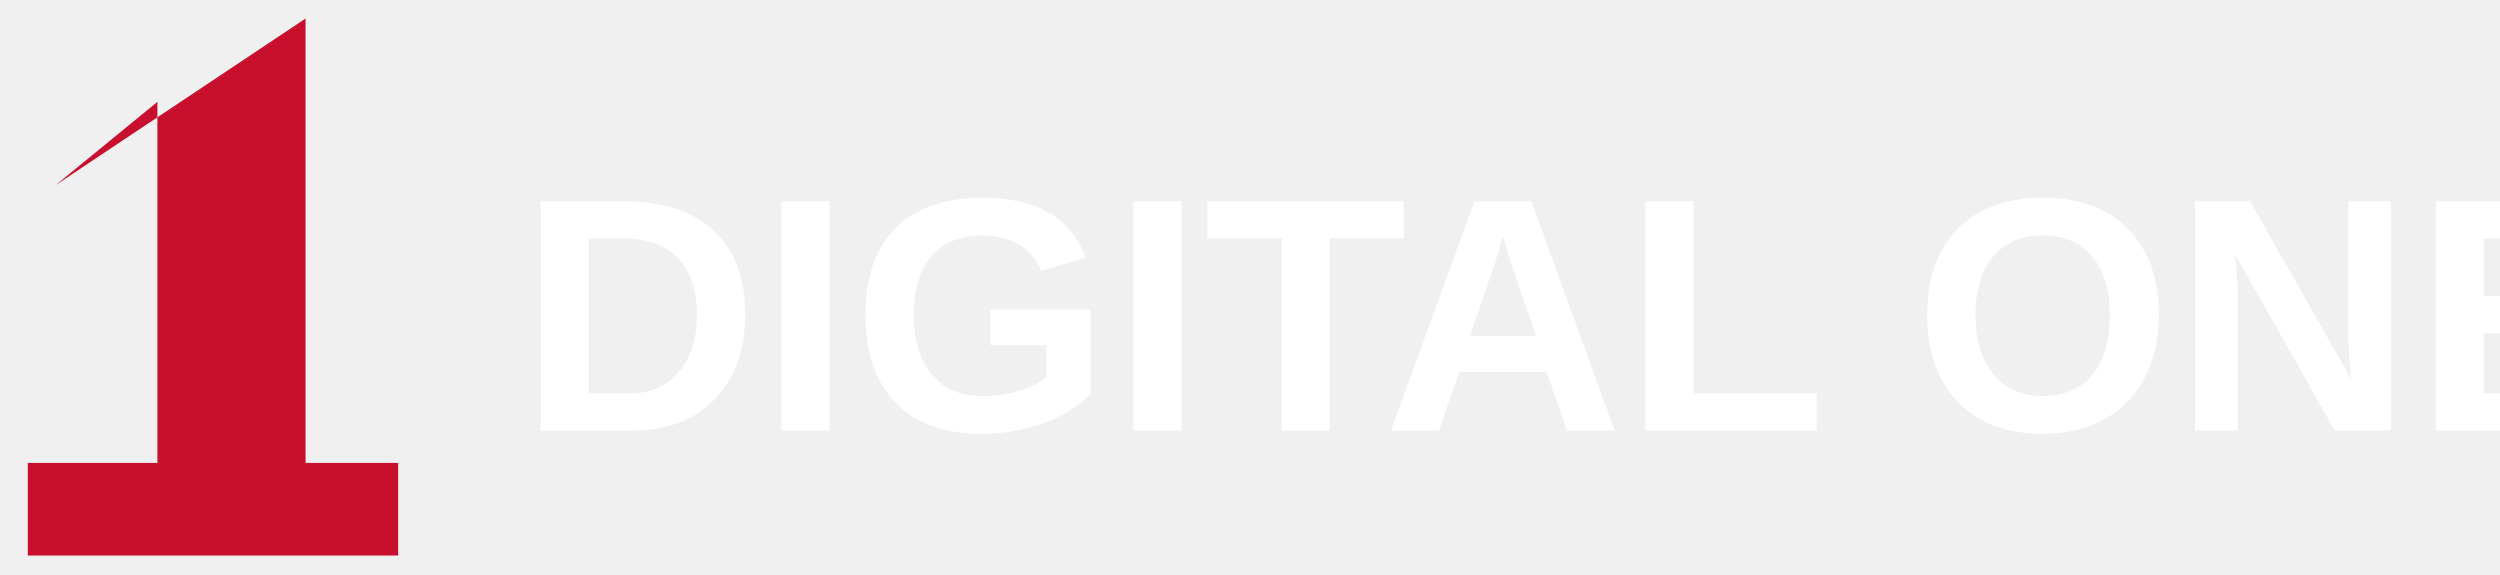
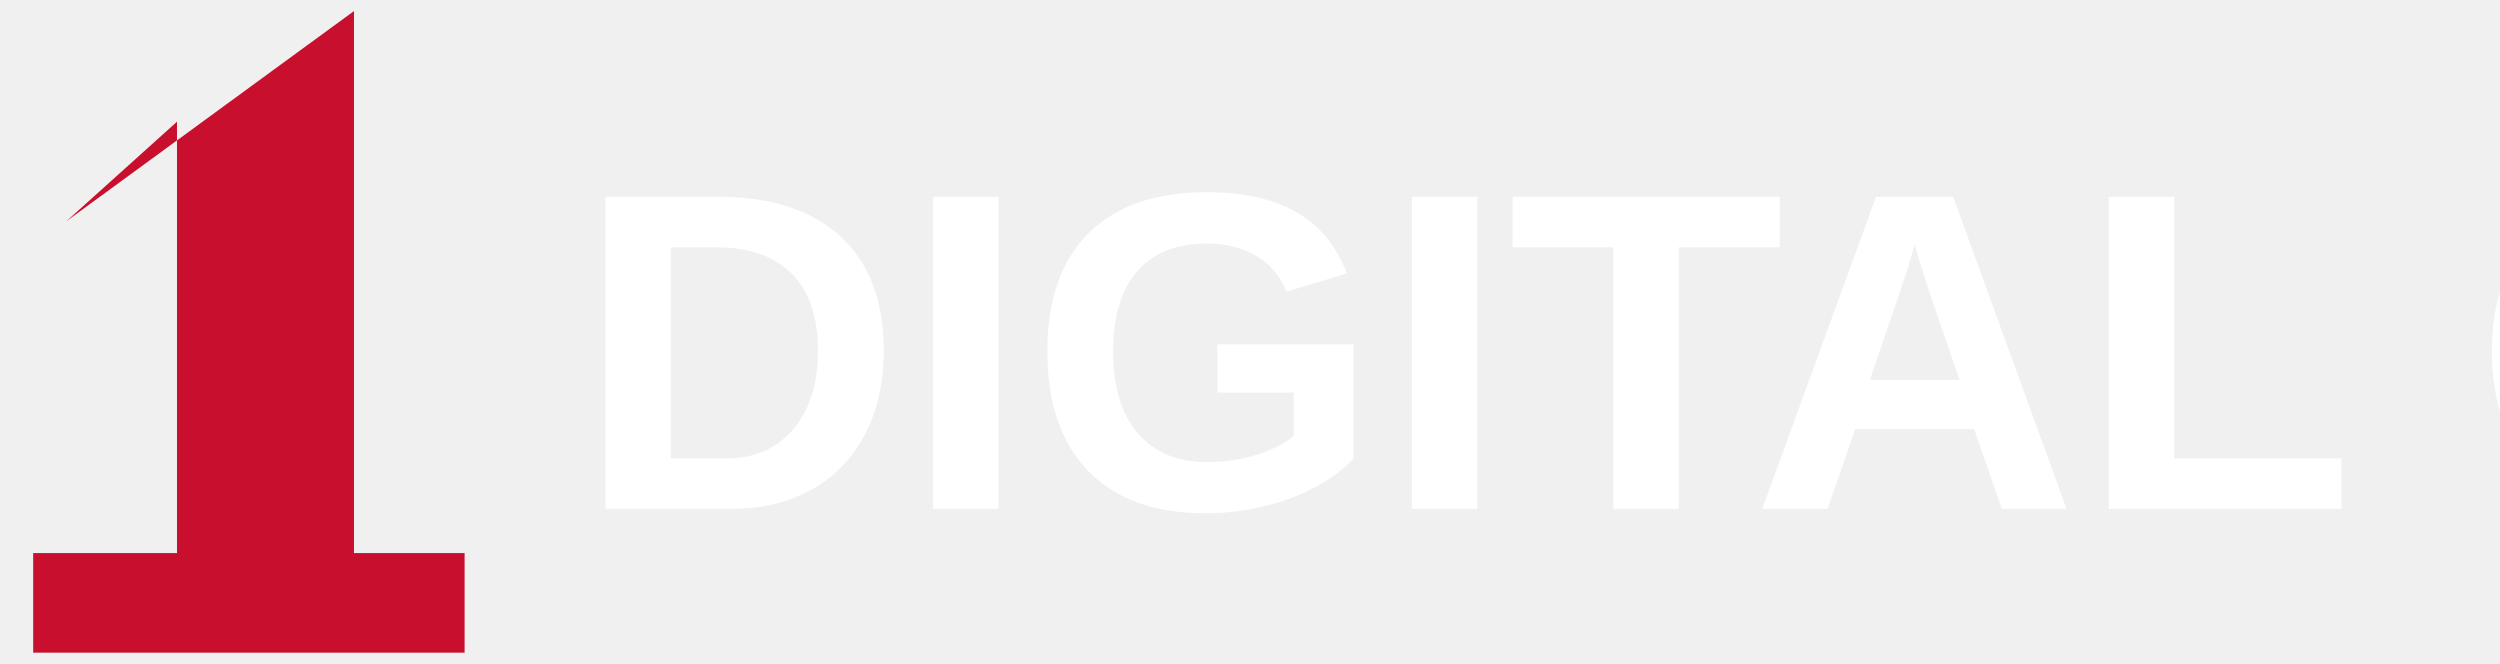
- <svg xmlns="http://www.w3.org/2000/svg" viewBox="0 0 540 124" role="img" aria-label="Digital One logo">
-   <path d="M66 4 L66 100 L86 100 L86 120 L6 120 L6 100 L34 100 L34 22 L12 40 Z" fill="#C8102E" />
-   <text x="112" y="93" font-family="Poppins, Arial, sans-serif" font-size="72" font-weight="800" fill="#FFFFFF" textLength="414" lengthAdjust="spacingAndGlyphs">DIGITAL ONE</text>
+ <svg xmlns="http://www.w3.org/2000/svg" viewBox="0 0 452 120" role="img" aria-label="Digital One logo">
+   <path d="M64 2 L64 100 L84 100 L84 118 L6 118 L6 100 L32 100 L32 22 L12 40 Z" fill="#C8102E" />
+   <text x="104" y="92" font-family="Poppins, Arial, sans-serif" font-size="82" font-weight="800" fill="#FFFFFF" textLength="336" lengthAdjust="spacingAndGlyphs">DIGITAL ONE</text>
</svg>
